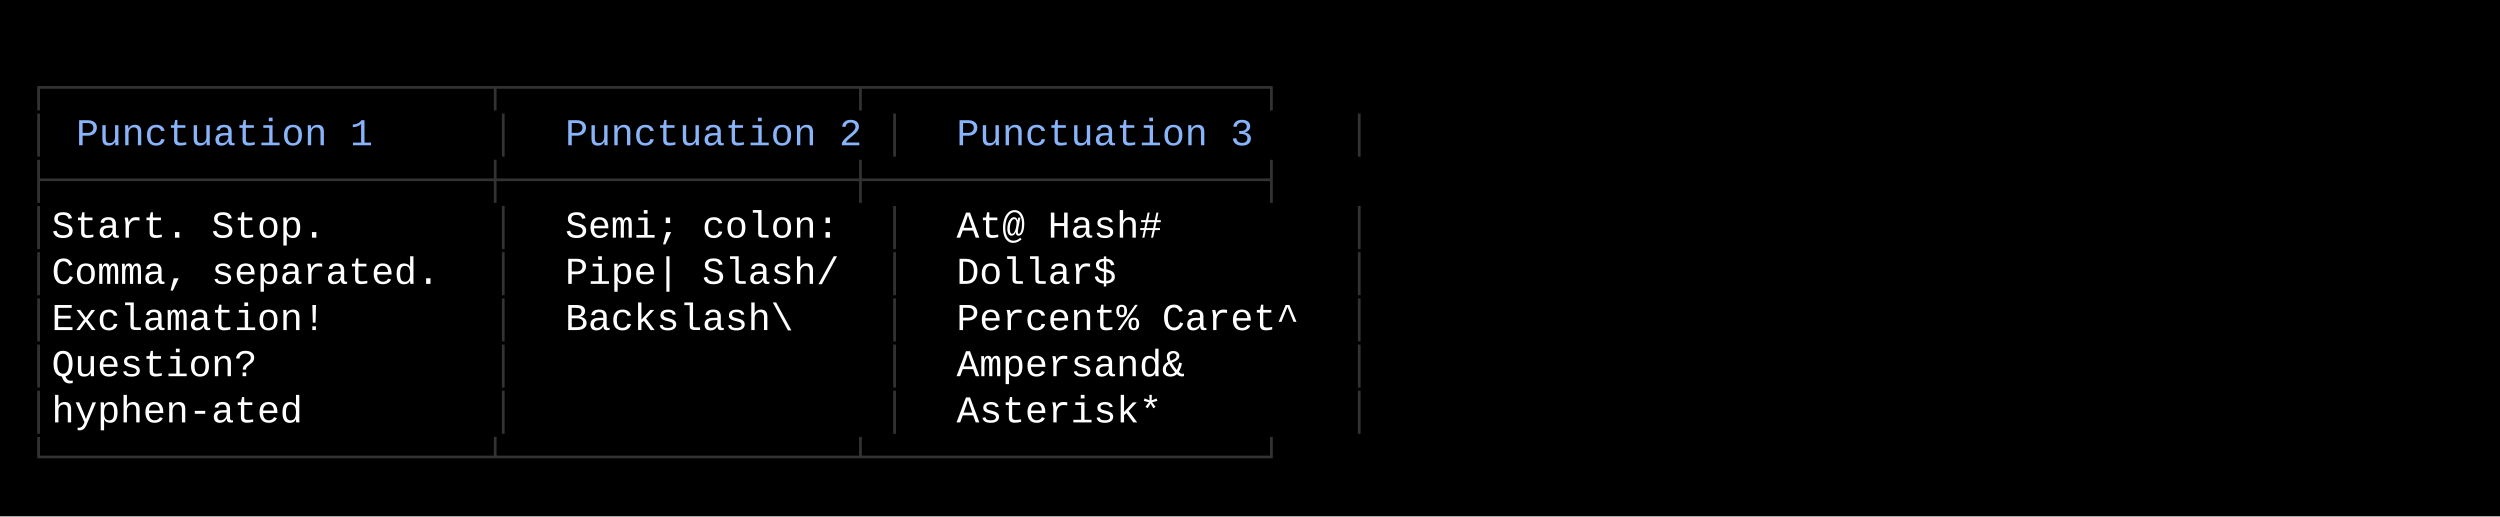
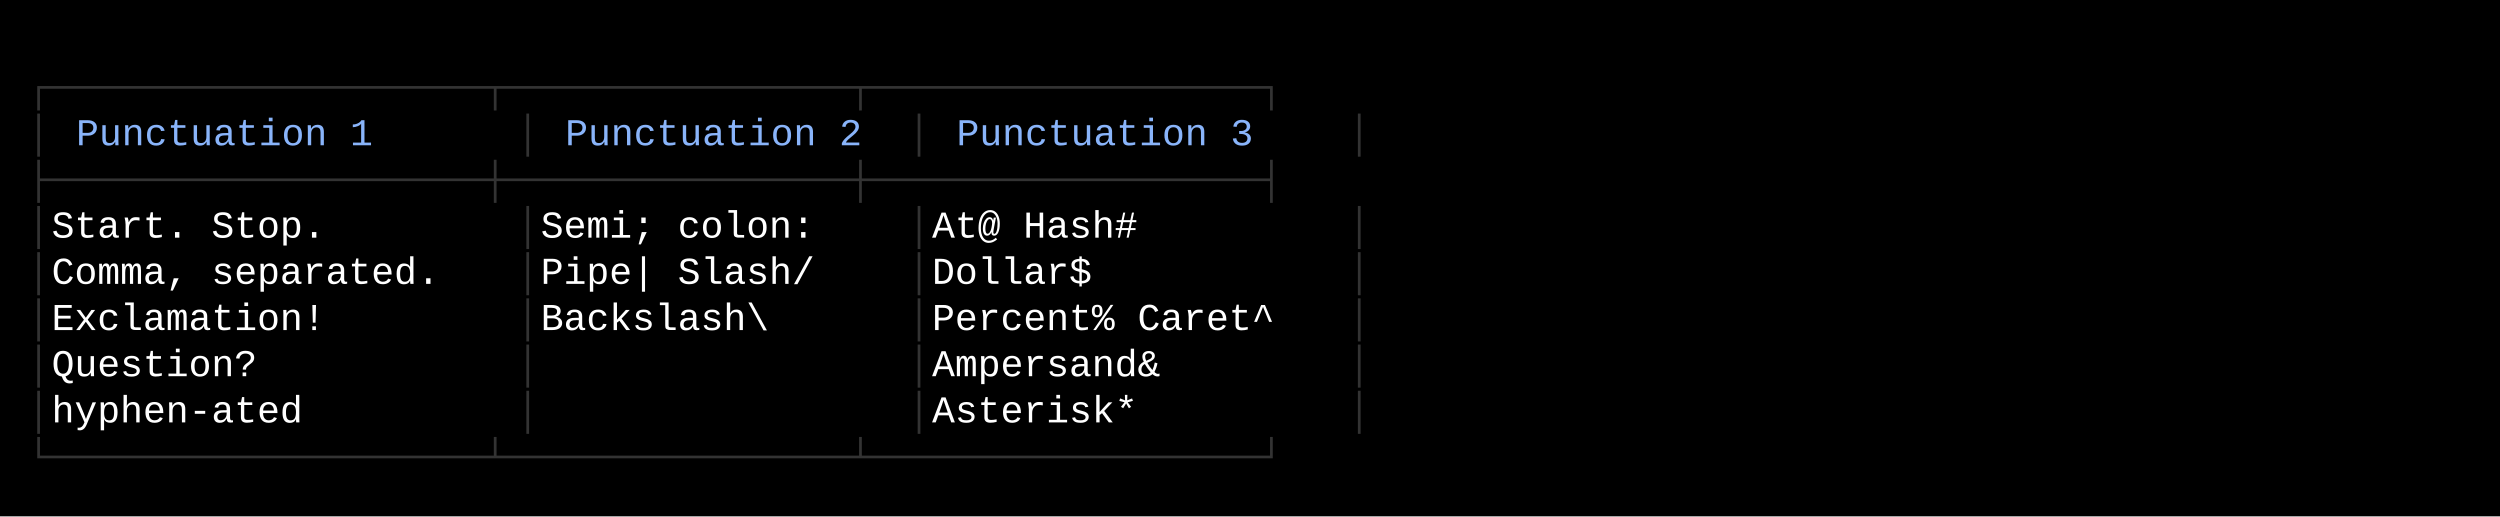
<svg xmlns="http://www.w3.org/2000/svg" width="920" height="190" viewBox="0 0 920 190">
  <style>
    text { font-family: Consolas, "Courier New", monospace; font-size: 14px; dominant-baseline: text-before-edge; white-space: pre; }
  </style>
  <rect width="920" height="190" fill="#000000" />
  <g transform="translate(10, 10)">
    <text x="0" y="19" fill="#333333" textLength="495" lengthAdjust="spacingAndGlyphs">┌───────────────────┬───────────────┬─────────────────┐</text>
    <text x="0" y="36" fill="#333333" textLength="9" lengthAdjust="spacingAndGlyphs">│</text>
    <text x="18" y="36" fill="#89b4fa" textLength="117" lengthAdjust="spacingAndGlyphs">Punctuation 1</text>
-     <text x="171" y="36" fill="#333333" textLength="27" lengthAdjust="spacingAndGlyphs"> │ </text>
+     <text x="180" y="36" fill="#333333" textLength="9" lengthAdjust="spacingAndGlyphs">│</text>
    <text x="198" y="36" fill="#89b4fa" textLength="117" lengthAdjust="spacingAndGlyphs">Punctuation 2</text>
-     <text x="315" y="36" fill="#333333" textLength="27" lengthAdjust="spacingAndGlyphs"> │ </text>
+     <text x="324" y="36" fill="#333333" textLength="9" lengthAdjust="spacingAndGlyphs">│</text>
    <text x="342" y="36" fill="#89b4fa" textLength="117" lengthAdjust="spacingAndGlyphs">Punctuation 3</text>
    <text x="486" y="36" fill="#333333" textLength="9" lengthAdjust="spacingAndGlyphs">│</text>
    <text x="0" y="53" fill="#333333" textLength="495" lengthAdjust="spacingAndGlyphs">├───────────────────┼───────────────┼─────────────────┤</text>
    <text x="0" y="70" fill="#333333" textLength="9" lengthAdjust="spacingAndGlyphs">│</text>
-     <text x="9" y="70" fill="#ffffff" textLength="162" lengthAdjust="spacingAndGlyphs"> Start. Stop.     </text>
-     <text x="171" y="70" fill="#333333" textLength="27" lengthAdjust="spacingAndGlyphs"> │ </text>
-     <text x="198" y="70" fill="#ffffff" textLength="117" lengthAdjust="spacingAndGlyphs">Semi; colon: </text>
-     <text x="315" y="70" fill="#333333" textLength="27" lengthAdjust="spacingAndGlyphs"> │ </text>
-     <text x="342" y="70" fill="#ffffff" textLength="144" lengthAdjust="spacingAndGlyphs">At@ Hash#       </text>
+     <text x="9" y="70" fill="#ffffff" textLength="171" lengthAdjust="spacingAndGlyphs"> Start. Stop.      </text>
+     <text x="180" y="70" fill="#333333" textLength="9" lengthAdjust="spacingAndGlyphs">│</text>
+     <text x="189" y="70" fill="#ffffff" textLength="135" lengthAdjust="spacingAndGlyphs"> Semi; colon:  </text>
+     <text x="324" y="70" fill="#333333" textLength="9" lengthAdjust="spacingAndGlyphs">│</text>
+     <text x="333" y="70" fill="#ffffff" textLength="153" lengthAdjust="spacingAndGlyphs"> At@ Hash#       </text>
    <text x="486" y="70" fill="#333333" textLength="9" lengthAdjust="spacingAndGlyphs">│</text>
    <text x="0" y="87" fill="#333333" textLength="9" lengthAdjust="spacingAndGlyphs">│</text>
-     <text x="9" y="87" fill="#ffffff" textLength="162" lengthAdjust="spacingAndGlyphs"> Comma, separated.</text>
-     <text x="171" y="87" fill="#333333" textLength="27" lengthAdjust="spacingAndGlyphs"> │ </text>
-     <text x="198" y="87" fill="#ffffff" textLength="117" lengthAdjust="spacingAndGlyphs">Pipe| Slash/ </text>
-     <text x="315" y="87" fill="#333333" textLength="27" lengthAdjust="spacingAndGlyphs"> │ </text>
-     <text x="342" y="87" fill="#ffffff" textLength="144" lengthAdjust="spacingAndGlyphs">Dollar$         </text>
+     <text x="9" y="87" fill="#ffffff" textLength="171" lengthAdjust="spacingAndGlyphs"> Comma, separated. </text>
+     <text x="180" y="87" fill="#333333" textLength="9" lengthAdjust="spacingAndGlyphs">│</text>
+     <text x="189" y="87" fill="#ffffff" textLength="135" lengthAdjust="spacingAndGlyphs"> Pipe| Slash/  </text>
+     <text x="324" y="87" fill="#333333" textLength="9" lengthAdjust="spacingAndGlyphs">│</text>
+     <text x="333" y="87" fill="#ffffff" textLength="153" lengthAdjust="spacingAndGlyphs"> Dollar$         </text>
    <text x="486" y="87" fill="#333333" textLength="9" lengthAdjust="spacingAndGlyphs">│</text>
    <text x="0" y="104" fill="#333333" textLength="9" lengthAdjust="spacingAndGlyphs">│</text>
-     <text x="9" y="104" fill="#ffffff" textLength="162" lengthAdjust="spacingAndGlyphs"> Exclamation!     </text>
-     <text x="171" y="104" fill="#333333" textLength="27" lengthAdjust="spacingAndGlyphs"> │ </text>
-     <text x="198" y="104" fill="#ffffff" textLength="117" lengthAdjust="spacingAndGlyphs">Backslash\   </text>
-     <text x="315" y="104" fill="#333333" textLength="27" lengthAdjust="spacingAndGlyphs"> │ </text>
-     <text x="342" y="104" fill="#ffffff" textLength="144" lengthAdjust="spacingAndGlyphs">Percent% Caret^ </text>
+     <text x="9" y="104" fill="#ffffff" textLength="171" lengthAdjust="spacingAndGlyphs"> Exclamation!      </text>
+     <text x="180" y="104" fill="#333333" textLength="9" lengthAdjust="spacingAndGlyphs">│</text>
+     <text x="189" y="104" fill="#ffffff" textLength="135" lengthAdjust="spacingAndGlyphs"> Backslash\    </text>
+     <text x="324" y="104" fill="#333333" textLength="9" lengthAdjust="spacingAndGlyphs">│</text>
+     <text x="333" y="104" fill="#ffffff" textLength="153" lengthAdjust="spacingAndGlyphs"> Percent% Caret^ </text>
    <text x="486" y="104" fill="#333333" textLength="9" lengthAdjust="spacingAndGlyphs">│</text>
    <text x="0" y="121" fill="#333333" textLength="9" lengthAdjust="spacingAndGlyphs">│</text>
-     <text x="9" y="121" fill="#ffffff" textLength="162" lengthAdjust="spacingAndGlyphs"> Question?        </text>
-     <text x="171" y="121" fill="#333333" textLength="27" lengthAdjust="spacingAndGlyphs"> │ </text>
-     <text x="315" y="121" fill="#333333" textLength="27" lengthAdjust="spacingAndGlyphs"> │ </text>
-     <text x="342" y="121" fill="#ffffff" textLength="144" lengthAdjust="spacingAndGlyphs">Ampersand&amp;      </text>
+     <text x="9" y="121" fill="#ffffff" textLength="171" lengthAdjust="spacingAndGlyphs"> Question?         </text>
+     <text x="180" y="121" fill="#333333" textLength="9" lengthAdjust="spacingAndGlyphs">│</text>
+     <text x="324" y="121" fill="#333333" textLength="9" lengthAdjust="spacingAndGlyphs">│</text>
+     <text x="333" y="121" fill="#ffffff" textLength="153" lengthAdjust="spacingAndGlyphs"> Ampersand&amp;      </text>
    <text x="486" y="121" fill="#333333" textLength="9" lengthAdjust="spacingAndGlyphs">│</text>
    <text x="0" y="138" fill="#333333" textLength="9" lengthAdjust="spacingAndGlyphs">│</text>
-     <text x="9" y="138" fill="#ffffff" textLength="162" lengthAdjust="spacingAndGlyphs"> hyphen-ated      </text>
-     <text x="171" y="138" fill="#333333" textLength="27" lengthAdjust="spacingAndGlyphs"> │ </text>
-     <text x="315" y="138" fill="#333333" textLength="27" lengthAdjust="spacingAndGlyphs"> │ </text>
-     <text x="342" y="138" fill="#ffffff" textLength="144" lengthAdjust="spacingAndGlyphs">Asterisk*       </text>
+     <text x="9" y="138" fill="#ffffff" textLength="171" lengthAdjust="spacingAndGlyphs"> hyphen-ated       </text>
+     <text x="180" y="138" fill="#333333" textLength="9" lengthAdjust="spacingAndGlyphs">│</text>
+     <text x="324" y="138" fill="#333333" textLength="9" lengthAdjust="spacingAndGlyphs">│</text>
+     <text x="333" y="138" fill="#ffffff" textLength="153" lengthAdjust="spacingAndGlyphs"> Asterisk*       </text>
    <text x="486" y="138" fill="#333333" textLength="9" lengthAdjust="spacingAndGlyphs">│</text>
    <text x="0" y="155" fill="#333333" textLength="495" lengthAdjust="spacingAndGlyphs">└───────────────────┴───────────────┴─────────────────┘</text>
  </g>
</svg>
